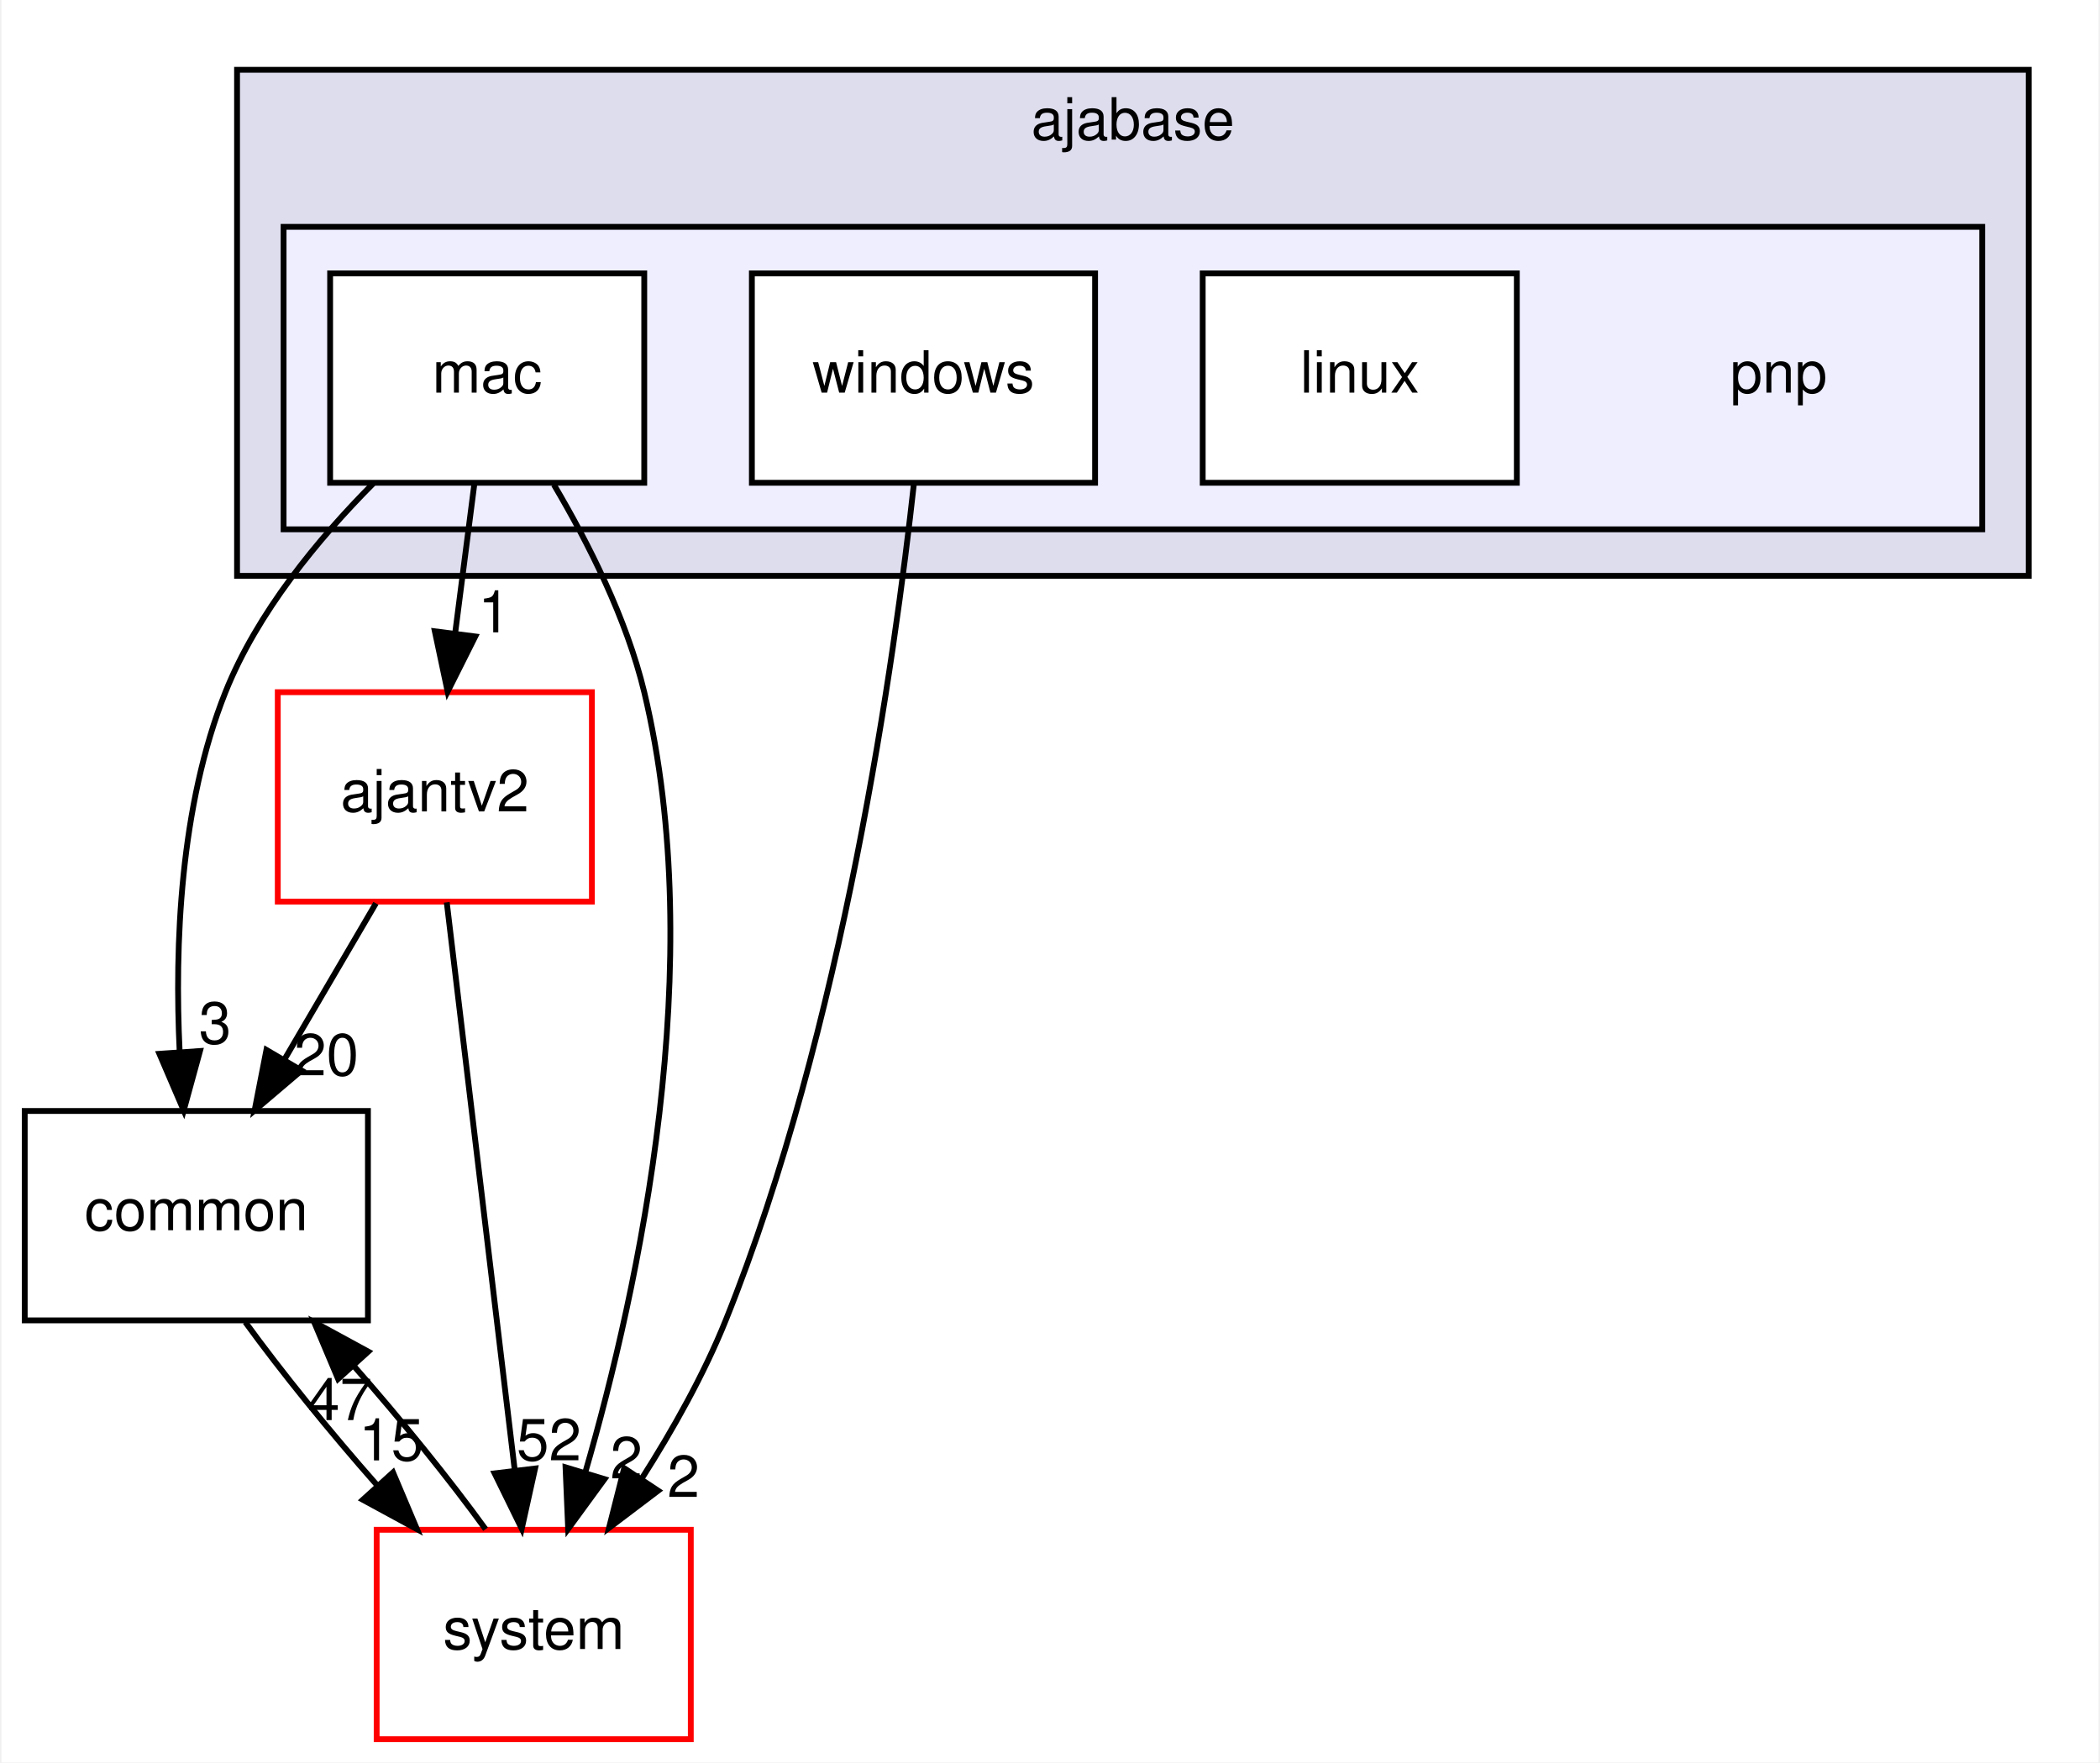
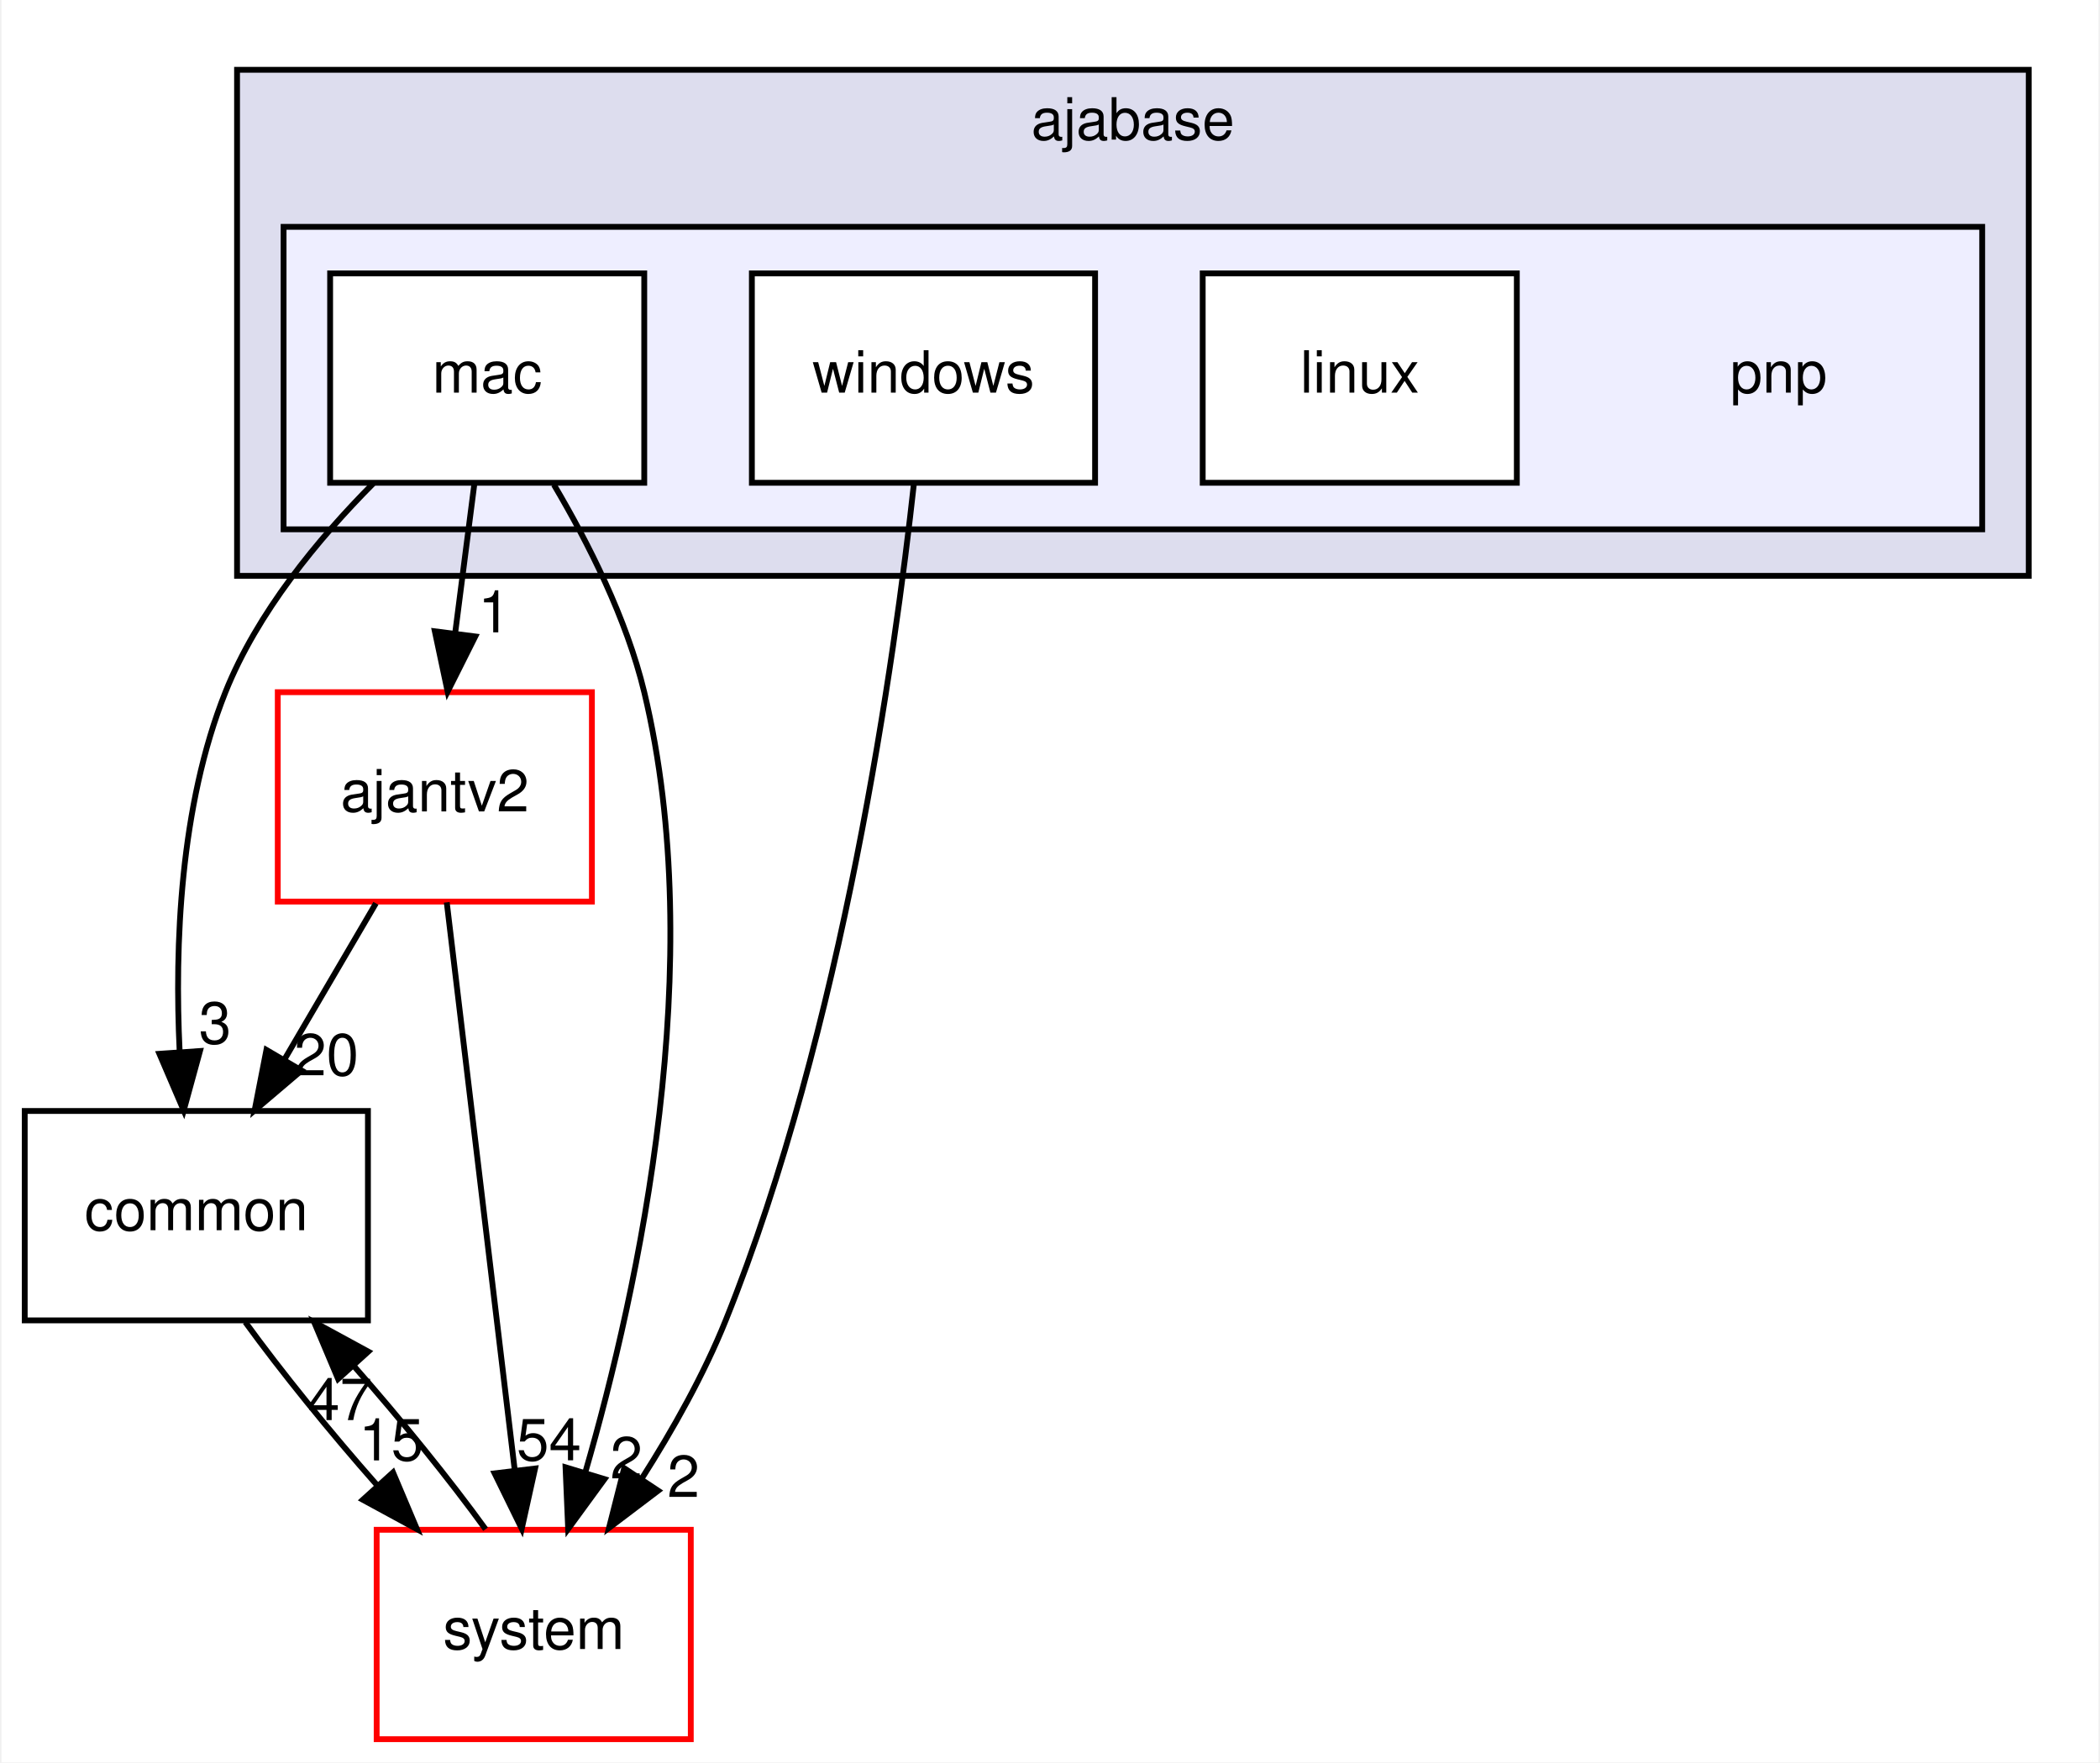
<svg xmlns="http://www.w3.org/2000/svg" xmlns:xlink="http://www.w3.org/1999/xlink" width="361pt" height="303pt" viewBox="0.00 0.00 360.50 303.00">
  <g id="graph0" class="graph" transform="scale(1 1) rotate(0) translate(4 299)">
    <polygon fill="white" stroke="transparent" points="-4,4 -4,-299 356.5,-299 356.5,4 -4,4" />
    <g id="clust1" class="cluster">
      <g id="a_clust1">
        <a xlink:href="dir_e87eb6ce74e63cd1183c59eb94e728a6.html" target="_top" xlink:title="ajabase">
          <polygon fill="#ddddee" stroke="black" points="36.5,-200 36.5,-287 344.5,-287 344.5,-200 36.5,-200" />
          <text text-anchor="middle" x="190.5" y="-275" font-family="Helvetica,sans-Serif" font-size="10.00">ajabase</text>
        </a>
      </g>
    </g>
    <g id="clust2" class="cluster">
      <g id="a_clust2">
        <a xlink:href="dir_853fe2b552097df5fdaa18810c9944f4.html" target="_top">
          <polygon fill="#eeeeff" stroke="black" points="44.5,-208 44.5,-260 336.5,-260 336.5,-208 44.5,-208" />
        </a>
      </g>
    </g>
    <g id="node1" class="node">
      <text text-anchor="middle" x="301.5" y="-231.5" font-family="Helvetica,sans-Serif" font-size="10.00">pnp</text>
    </g>
    <g id="node2" class="node">
      <g id="a_node2">
        <a xlink:href="dir_a30924cbadd9003abc313e88934cc4b6.html" target="_top" xlink:title="linux">
          <polygon fill="white" stroke="black" points="256.5,-252 202.5,-252 202.5,-216 256.5,-216 256.5,-252" />
          <text text-anchor="middle" x="229.5" y="-231.5" font-family="Helvetica,sans-Serif" font-size="10.00">linux</text>
        </a>
      </g>
    </g>
    <g id="node3" class="node">
      <g id="a_node3">
        <a xlink:href="dir_43cbcdffc710bf50a06f06a9e530e314.html" target="_top" xlink:title="mac">
          <polygon fill="white" stroke="black" points="106.5,-252 52.5,-252 52.5,-216 106.5,-216 106.5,-252" />
          <text text-anchor="middle" x="79.5" y="-231.5" font-family="Helvetica,sans-Serif" font-size="10.00">mac</text>
        </a>
      </g>
    </g>
    <g id="node5" class="node">
      <g id="a_node5">
        <a xlink:href="dir_8f3154ce023319d0c7e8bb4441cab51f.html" target="_top" xlink:title="common">
          <polygon fill="none" stroke="black" points="59,-108 0,-108 0,-72 59,-72 59,-108" />
          <text text-anchor="middle" x="29.5" y="-87.5" font-family="Helvetica,sans-Serif" font-size="10.00">common</text>
        </a>
      </g>
    </g>
    <g id="edge6" class="edge">
      <path fill="none" stroke="black" d="M59.91,-215.88C50.44,-206.35 39.96,-193.68 34.5,-180 26.67,-160.39 25.76,-136.4 26.63,-118.27" />
      <polygon fill="black" stroke="black" points="30.13,-118.31 27.33,-108.09 23.15,-117.83 30.13,-118.31" />
      <g id="a_edge6-headlabel">
        <a xlink:href="dir_000011_000008.html" target="_top" xlink:title="3">
          <text text-anchor="middle" x="32.72" y="-119.59" font-family="Helvetica,sans-Serif" font-size="10.00">3</text>
        </a>
      </g>
    </g>
    <g id="node6" class="node">
      <g id="a_node6">
        <a xlink:href="dir_dcc334097b934f5294dca7e33f0e0621.html" target="_top" xlink:title="ajantv2">
          <polygon fill="white" stroke="red" points="97.5,-180 43.5,-180 43.5,-144 97.5,-144 97.5,-180" />
          <text text-anchor="middle" x="70.5" y="-159.5" font-family="Helvetica,sans-Serif" font-size="10.00">ajantv2</text>
        </a>
      </g>
    </g>
    <g id="edge7" class="edge">
      <path fill="none" stroke="black" d="M77.28,-215.7C76.28,-207.98 75.09,-198.71 73.99,-190.11" />
      <polygon fill="black" stroke="black" points="77.45,-189.58 72.7,-180.1 70.5,-190.47 77.45,-189.58" />
      <g id="a_edge7-headlabel">
        <a xlink:href="dir_000011_000018.html" target="_top" xlink:title="1">
          <text text-anchor="middle" x="80.72" y="-190.28" font-family="Helvetica,sans-Serif" font-size="10.00">1</text>
        </a>
      </g>
    </g>
    <g id="node7" class="node">
      <g id="a_node7">
        <a xlink:href="dir_2a5fa578bf70f724f924d7f0ed01f20c.html" target="_top" xlink:title="system">
          <polygon fill="white" stroke="red" points="114.5,-36 60.5,-36 60.5,0 114.5,0 114.5,-36" />
          <text text-anchor="middle" x="87.5" y="-15.5" font-family="Helvetica,sans-Serif" font-size="10.00">system</text>
        </a>
      </g>
    </g>
    <g id="edge8" class="edge">
      <path fill="none" stroke="black" d="M90.97,-215.67C96.87,-205.69 103.46,-192.65 106.5,-180 117.64,-133.57 105.68,-77.98 96.33,-45.75" />
      <polygon fill="black" stroke="black" points="99.67,-44.71 93.42,-36.15 92.97,-46.74 99.67,-44.71" />
      <g id="a_edge8-headlabel">
        <a xlink:href="dir_000011_000013.html" target="_top" xlink:title="2">
          <text text-anchor="middle" x="103.43" y="-44.83" font-family="Helvetica,sans-Serif" font-size="10.00">2</text>
        </a>
      </g>
    </g>
    <g id="node4" class="node">
      <g id="a_node4">
        <a xlink:href="dir_167371f636e18a064e79877400f67410.html" target="_top" xlink:title="windows">
          <polygon fill="white" stroke="black" points="184,-252 125,-252 125,-216 184,-216 184,-252" />
          <text text-anchor="middle" x="154.5" y="-231.5" font-family="Helvetica,sans-Serif" font-size="10.00">windows</text>
        </a>
      </g>
    </g>
    <g id="edge2" class="edge">
      <path fill="none" stroke="black" d="M152.87,-215.98C149.58,-185.97 140.65,-122.09 120.5,-72 116.76,-62.7 111.41,-53.19 106.1,-44.85" />
      <polygon fill="black" stroke="black" points="108.89,-42.72 100.44,-36.32 103.05,-46.59 108.89,-42.72" />
      <g id="a_edge2-headlabel">
        <a xlink:href="dir_000012_000013.html" target="_top" xlink:title="2">
          <text text-anchor="middle" x="113.24" y="-41.64" font-family="Helvetica,sans-Serif" font-size="10.00">2</text>
        </a>
      </g>
    </g>
    <g id="edge1" class="edge">
      <path fill="none" stroke="black" d="M37.92,-71.7C44.07,-63.22 52.46,-52.86 60.65,-43.58" />
      <polygon fill="black" stroke="black" points="63.31,-45.86 67.43,-36.1 58.12,-41.16 63.31,-45.86" />
      <g id="a_edge1-headlabel">
        <a xlink:href="dir_000008_000013.html" target="_top" xlink:title="15">
          <text text-anchor="middle" x="63" y="-47.93" font-family="Helvetica,sans-Serif" font-size="10.00">15</text>
        </a>
      </g>
    </g>
    <g id="edge3" class="edge">
      <path fill="none" stroke="black" d="M60.37,-143.7C55.65,-135.64 49.94,-125.89 44.72,-116.98" />
      <polygon fill="black" stroke="black" points="47.59,-114.96 39.52,-108.1 41.55,-118.5 47.59,-114.96" />
      <g id="a_edge3-headlabel">
        <a xlink:href="dir_000018_000008.html" target="_top" xlink:title="20">
          <text text-anchor="middle" x="51.86" y="-114.13" font-family="Helvetica,sans-Serif" font-size="10.00">20</text>
        </a>
      </g>
    </g>
    <g id="edge4" class="edge">
      <path fill="none" stroke="black" d="M72.55,-143.87C75.45,-119.67 80.77,-75.21 84.22,-46.39" />
      <polygon fill="black" stroke="black" points="87.73,-46.53 85.44,-36.19 80.78,-45.7 87.73,-46.53" />
      <g id="a_edge4-headlabel">
-         <a xlink:href="dir_000018_000013.html" target="_top" xlink:title="52">
-           <text text-anchor="middle" x="90.12" y="-47.94" font-family="Helvetica,sans-Serif" font-size="10.00">52</text>
+         <a xlink:href="dir_000018_000013.html" target="_top" xlink:title="54">
+           <text text-anchor="middle" x="90.12" y="-47.94" font-family="Helvetica,sans-Serif" font-size="10.00">54</text>
        </a>
      </g>
    </g>
    <g id="edge5" class="edge">
      <path fill="none" stroke="black" d="M79.22,-36.1C73.11,-44.55 64.73,-54.9 56.54,-64.2" />
      <polygon fill="black" stroke="black" points="53.87,-61.93 49.75,-71.7 59.06,-66.63 53.87,-61.93" />
      <g id="a_edge5-headlabel">
        <a xlink:href="dir_000013_000008.html" target="_top" xlink:title="47">
          <text text-anchor="middle" x="54.17" y="-54.86" font-family="Helvetica,sans-Serif" font-size="10.00">47</text>
        </a>
      </g>
    </g>
  </g>
</svg>
